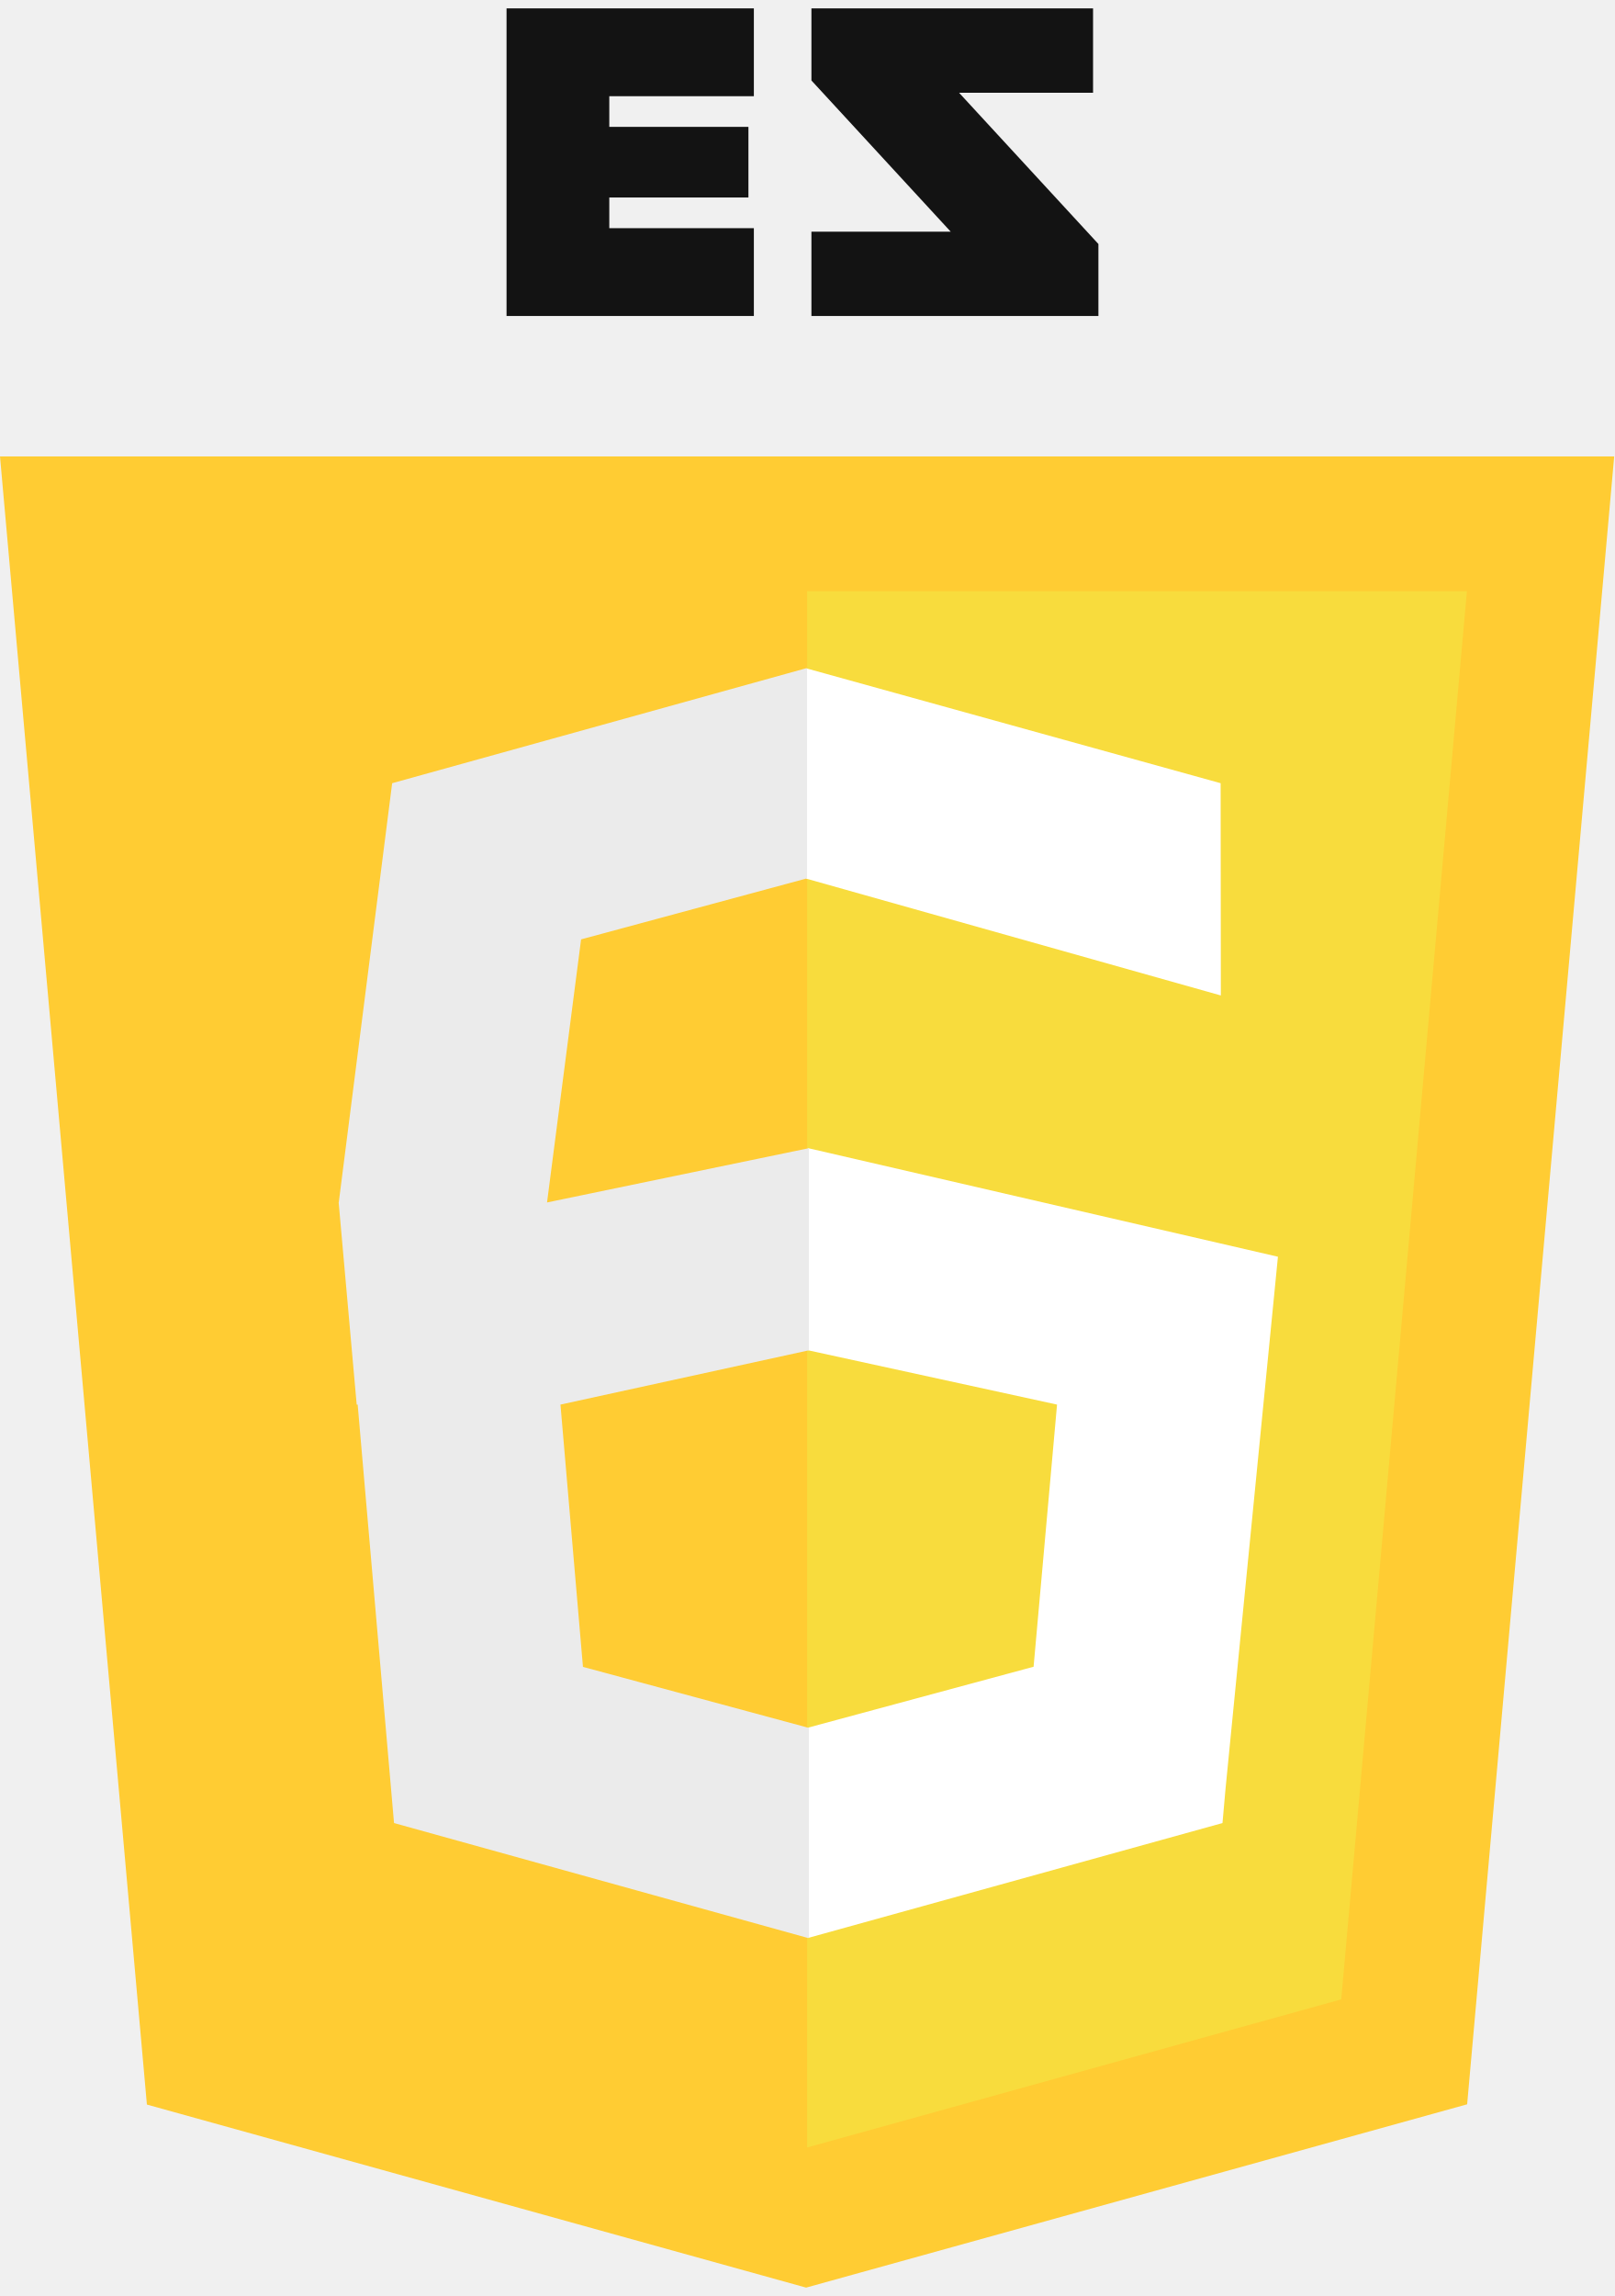
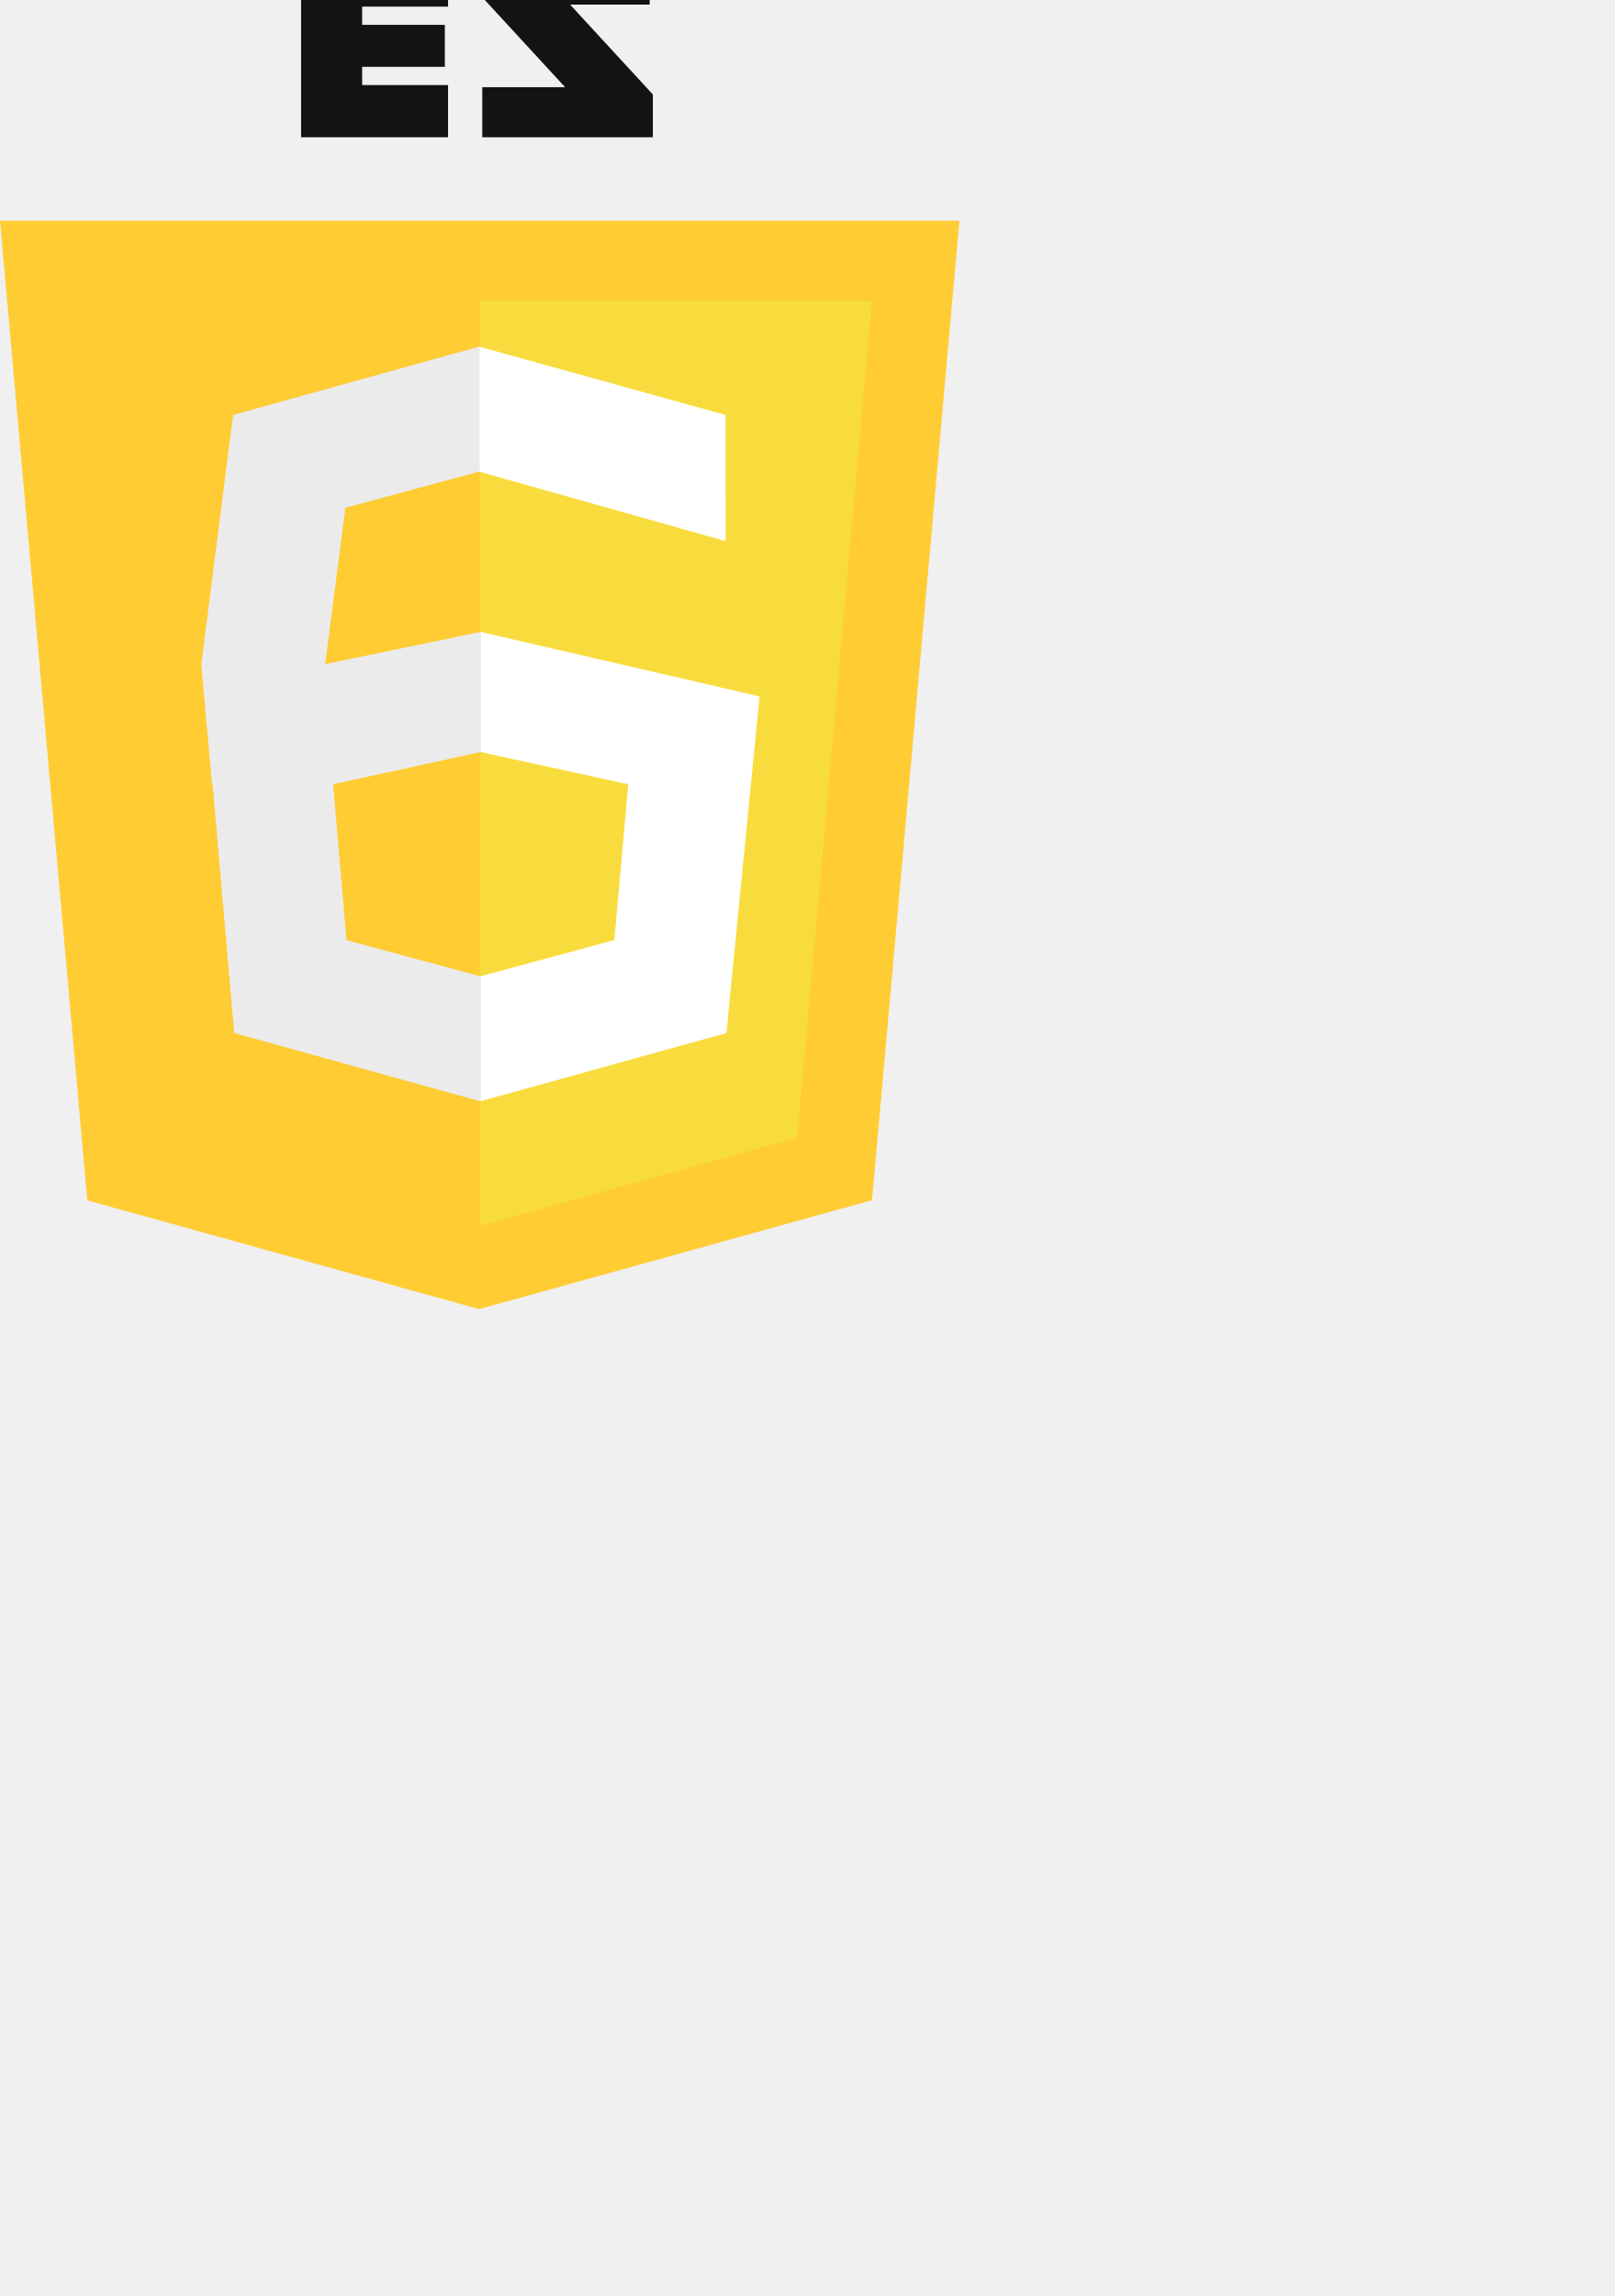
- <svg xmlns="http://www.w3.org/2000/svg" version="1.1" id="Layer_1" x="0px" y="0px" width="29.45px" height="41.877px" viewBox="0 0 297.45 419.877" enable-background="new 0 0 297.45 419.877" xml:space="preserve">
+ <svg xmlns="http://www.w3.org/2000/svg" version="1.1" id="Layer_1" x="0px" y="0px" width="29.45px" height="41.877px" viewBox="0 160 500.45 419.877" enable-background="new 0 0 297.45 419.877" xml:space="preserve">
  <polygon fill="#FFCC33" points="27.07,386.156 0,82.536 297.45,82.536 270.352,386.107 148.543,419.877 " />
  <polygon fill="#F8DC3D" points="148.725,394.064 247.153,366.777 270.311,107.361 148.725,107.361 " />
  <g>
    <g>
      <polygon fill="#FFFFFF" points="148.93,209.97 148.93,247.207 194.783,257.207 190.461,305.5 148.93,316.711 148.93,355.453    225.27,334.295 225.828,328.004 235.486,229.97   " />
      <polygon fill="#FFFFFF" points="224.926,142.736 148.586,121.578 148.586,160.32 224.967,181.838   " />
    </g>
    <g>
      <g>
        <polygon fill="#EBEBEB" points="149.059,209.97 100.803,219.97 107.078,171.505 148.551,160.306 148.715,160.352     148.715,121.608 148.543,121.56 72.264,142.736 62.424,219.97 62.406,219.97 62.412,220.049 62.406,220.104 62.418,220.104     65.727,257.207 65.908,257.207 72.607,334.295 148.887,355.471 149.059,355.422 149.059,316.678 148.895,316.725     107.422,305.525 103.277,257.207 149.059,247.207    " />
      </g>
    </g>
  </g>
  <g>
    <polygon fill="#131313" points="201.42,15.547 176.732,15.547 202.406,43.406 202.406,56.666 149.523,56.666 149.523,41.141   175.193,41.141 149.523,13.281 149.523,0 201.42,0  " />
    <polygon fill="#131313" points="138.914,16.178 138.914,0 93.342,0 93.342,56.666 138.914,56.666 138.914,40.491 112.275,40.491   112.275,34.839 137.914,34.839 137.914,21.828 112.275,21.828 112.275,16.178  " />
  </g>
</svg>
